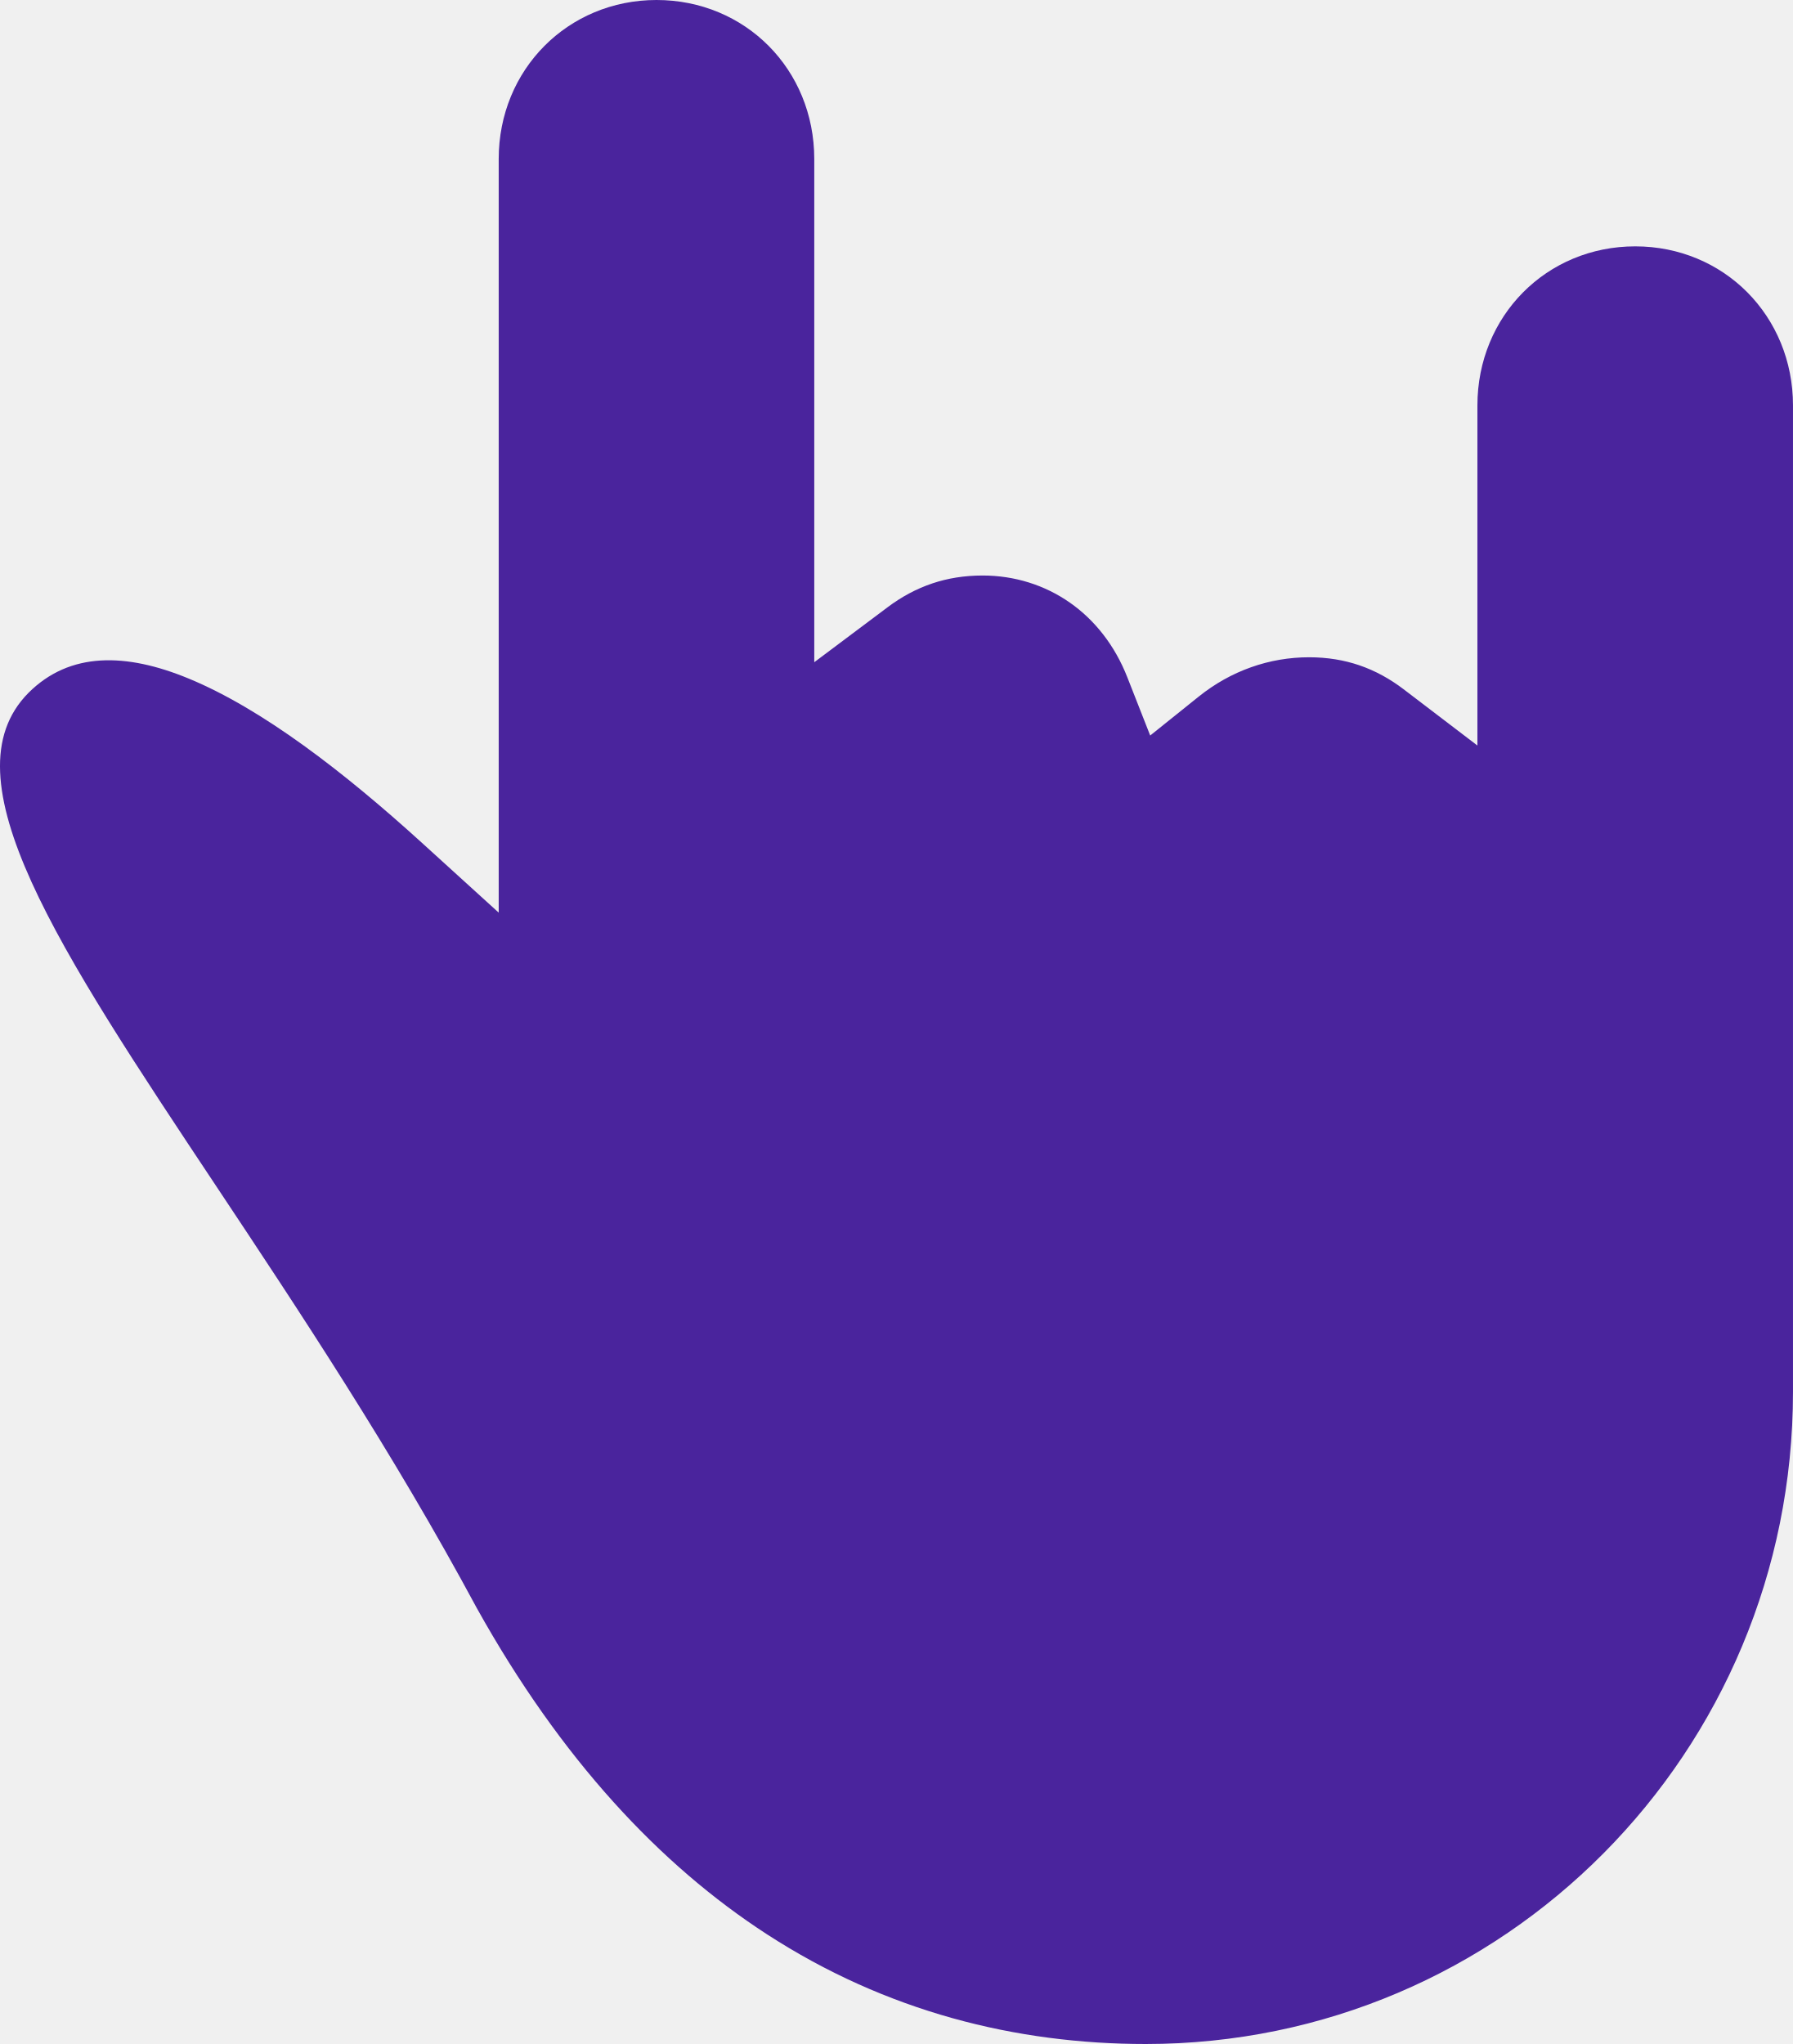
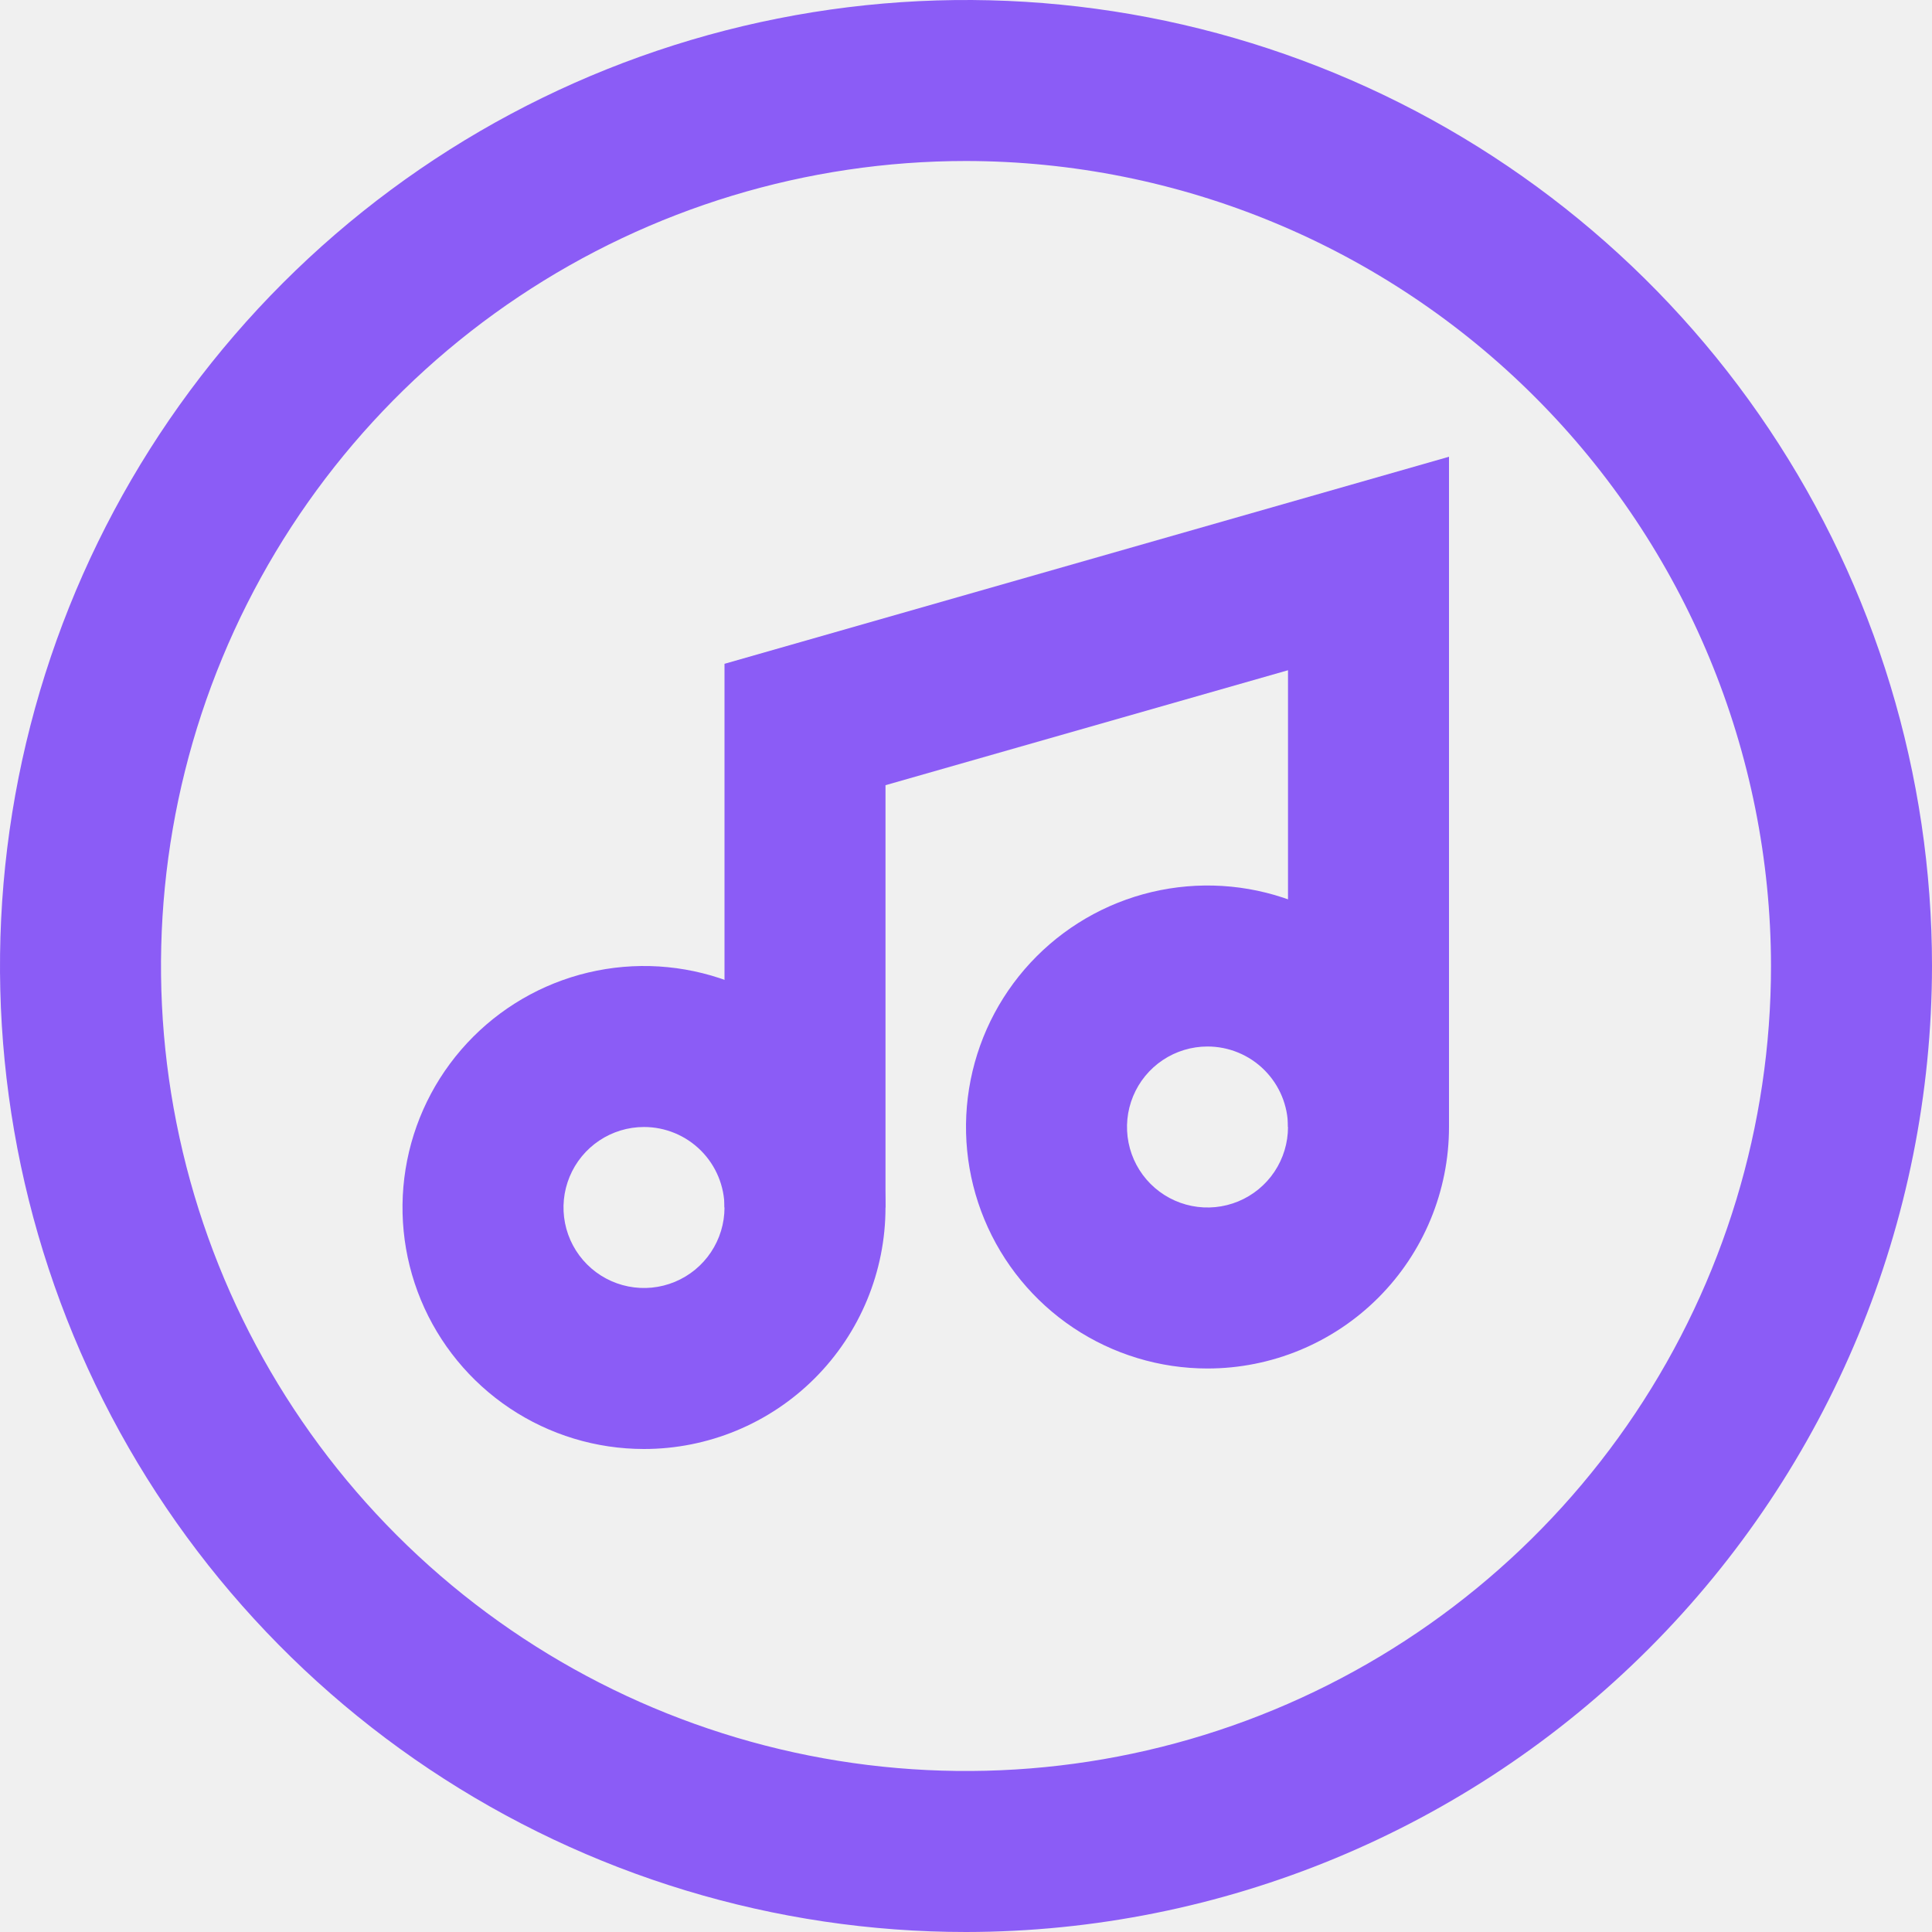
- <svg xmlns="http://www.w3.org/2000/svg" width="50" height="57" viewBox="0 0 50 57" fill="none">
-   <path d="M45.601 6.87C44.364 6.87 43.263 7.357 42.474 8.152C41.683 8.949 41.2 10.059 41.2 11.304V18.188V20.79L39.142 19.221C38.768 18.936 38.353 18.703 37.897 18.549C37.483 18.409 37.021 18.329 36.506 18.329C35.955 18.329 35.408 18.422 34.888 18.607C34.374 18.789 33.881 19.062 33.431 19.423L32.075 20.511L31.437 18.887C31.087 17.994 30.524 17.287 29.835 16.805C29.134 16.315 28.292 16.049 27.402 16.049C26.886 16.049 26.422 16.128 26.009 16.266C25.549 16.419 25.13 16.65 24.756 16.931L22.707 18.467V15.893V4.434C22.707 3.186 22.225 2.076 21.436 1.281C20.647 0.486 19.546 0 18.308 0C17.072 0 15.97 0.487 15.18 1.283C14.39 2.078 13.907 3.187 13.907 4.434V22.539V25.45L11.763 23.501C9.583 21.52 7.314 19.77 5.258 18.921C3.518 18.203 1.947 18.167 0.792 19.323C-1.544 21.685 1.61 26.43 6.041 33.095C8.335 36.547 10.944 40.471 13.294 44.84C15.643 49.057 18.405 52.006 21.384 53.938C24.711 56.097 28.331 57 31.952 57C36.944 57 41.457 54.968 44.72 51.679C47.984 48.39 50 43.843 50 38.812V11.304C50 10.059 49.517 8.949 48.727 8.152C47.938 7.357 46.837 6.87 45.601 6.87Z" fill="#4A249D" />
+ <svg xmlns="http://www.w3.org/2000/svg" width="217" height="217" viewBox="0 0 217 217" fill="none">
+   <g clip-path="url(#clip0_694_2)">
+     <path d="M108.5 217C87.041 217 66.063 210.637 48.221 198.714C30.378 186.792 16.471 169.847 8.259 150.021C0.047 130.195 -2.102 108.38 2.085 87.333C6.271 66.286 16.605 46.953 31.779 31.779C46.953 16.605 66.286 6.271 87.333 2.085C108.38 -2.102 130.195 0.047 150.021 8.259C169.847 16.471 186.792 30.378 198.714 48.221C210.637 66.063 217 87.041 217 108.5C216.969 137.266 205.528 164.846 185.187 185.187C164.846 205.528 137.266 216.969 108.5 217ZM108.5 18.083C90.617 18.083 73.136 23.386 58.267 33.321C43.398 43.256 31.809 57.378 24.966 73.899C18.122 90.421 16.332 108.6 19.821 126.139C23.309 143.679 31.921 159.789 44.566 172.434C57.211 185.079 73.322 193.691 90.861 197.179C108.4 200.668 126.58 198.878 143.101 192.034C159.622 185.191 173.744 173.602 183.679 158.733C193.614 143.864 198.917 126.383 198.917 108.5C198.89 84.528 189.356 61.546 172.405 44.595C155.454 27.644 132.472 18.11 108.5 18.083Z" fill="#8B5CF6" />
+     <path d="M72.333 162.75C66.969 162.75 61.724 161.159 57.264 158.179C52.803 155.198 49.326 150.962 47.273 146.005C45.22 141.049 44.683 135.595 45.73 130.333C46.776 125.071 49.36 120.238 53.153 116.445C56.947 112.651 61.78 110.068 67.041 109.021C72.303 107.975 77.757 108.512 82.714 110.565C87.67 112.618 91.906 116.094 94.887 120.555C97.868 125.016 99.458 130.26 99.458 135.625C99.458 142.819 96.6 149.718 91.514 154.805C86.427 159.892 79.527 162.75 72.333 162.75ZM72.333 126.583C70.545 126.583 68.797 127.114 67.31 128.107C65.823 129.101 64.664 130.513 63.98 132.165C63.296 133.817 63.117 135.635 63.465 137.389C63.814 139.143 64.675 140.754 65.94 142.018C67.204 143.283 68.816 144.144 70.569 144.493C72.323 144.842 74.141 144.663 75.793 143.978C77.446 143.294 78.858 142.135 79.851 140.648C80.845 139.161 81.375 137.413 81.375 135.625C81.375 133.227 80.422 130.927 78.727 129.232C77.031 127.536 74.731 126.583 72.333 126.583Z" fill="#8B5CF6" />
+     <path d="M135.625 153.708C130.26 153.708 125.016 152.117 120.555 149.137C116.094 146.156 112.618 141.92 110.565 136.964C108.512 132.007 107.975 126.553 109.021 121.292C110.068 116.03 112.651 111.197 116.445 107.403C120.238 103.61 125.071 101.026 130.333 99.98C135.595 98.933 141.049 99.47 146.005 101.523C150.962 103.576 155.198 107.053 158.179 111.513C161.159 115.974 162.75 121.219 162.75 126.583C162.75 133.777 159.892 140.677 154.805 145.764C149.718 150.851 142.819 153.708 135.625 153.708ZM135.625 117.542C133.837 117.542 132.089 118.072 130.602 119.065C129.115 120.059 127.956 121.471 127.272 123.123C126.587 124.775 126.408 126.593 126.757 128.347C127.106 130.101 127.967 131.712 129.232 132.977C130.496 134.241 132.107 135.102 133.861 135.451C135.615 135.8 137.433 135.621 139.085 134.937C140.737 134.252 142.149 133.094 143.143 131.607C144.136 130.12 144.667 128.372 144.667 126.583C144.667 124.185 143.714 121.886 142.018 120.19C140.323 118.494 138.023 117.542 135.625 117.542Z" fill="#8B5CF6" />
+     <path d="M99.458 135.625H81.375V74.558L162.75 51.302V126.583H144.667V75.281L99.458 88.192V135.625Z" fill="#8B5CF6" />
+   </g>
+   <defs>
+     <clipPath id="clip0_694_2">
+       <rect width="217" height="217" fill="white" />
+     </clipPath>
+   </defs>
</svg>
